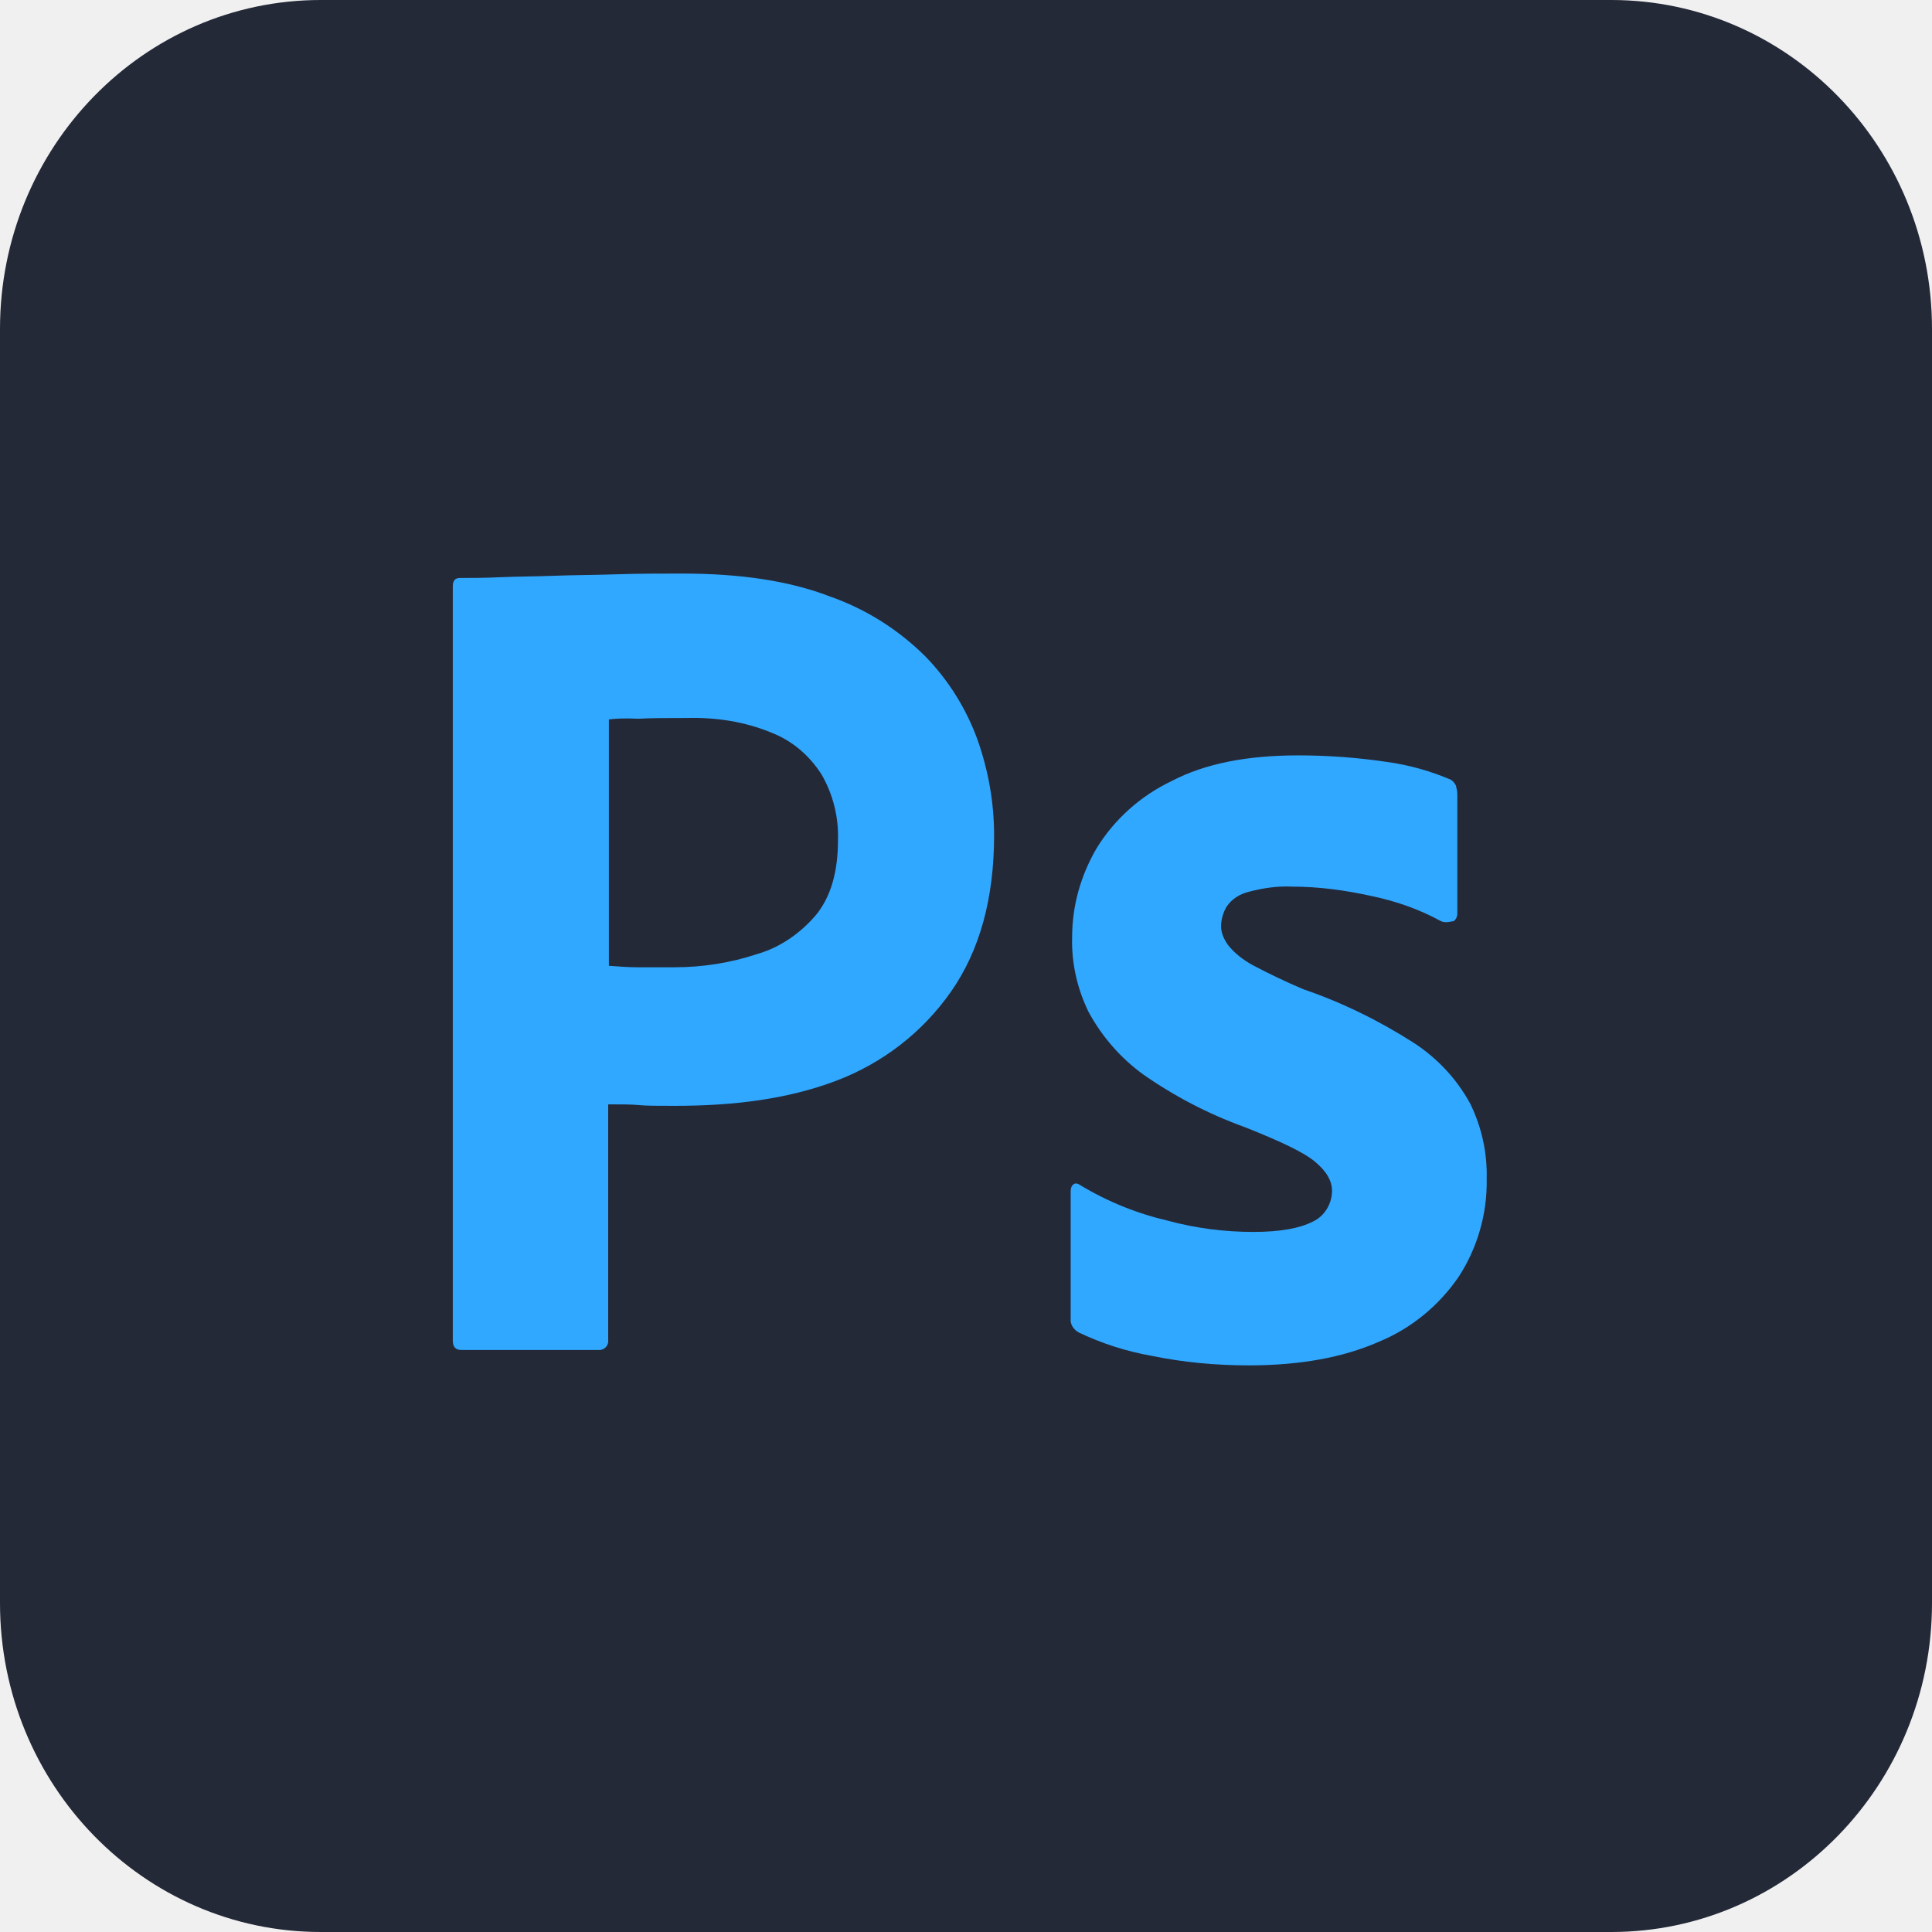
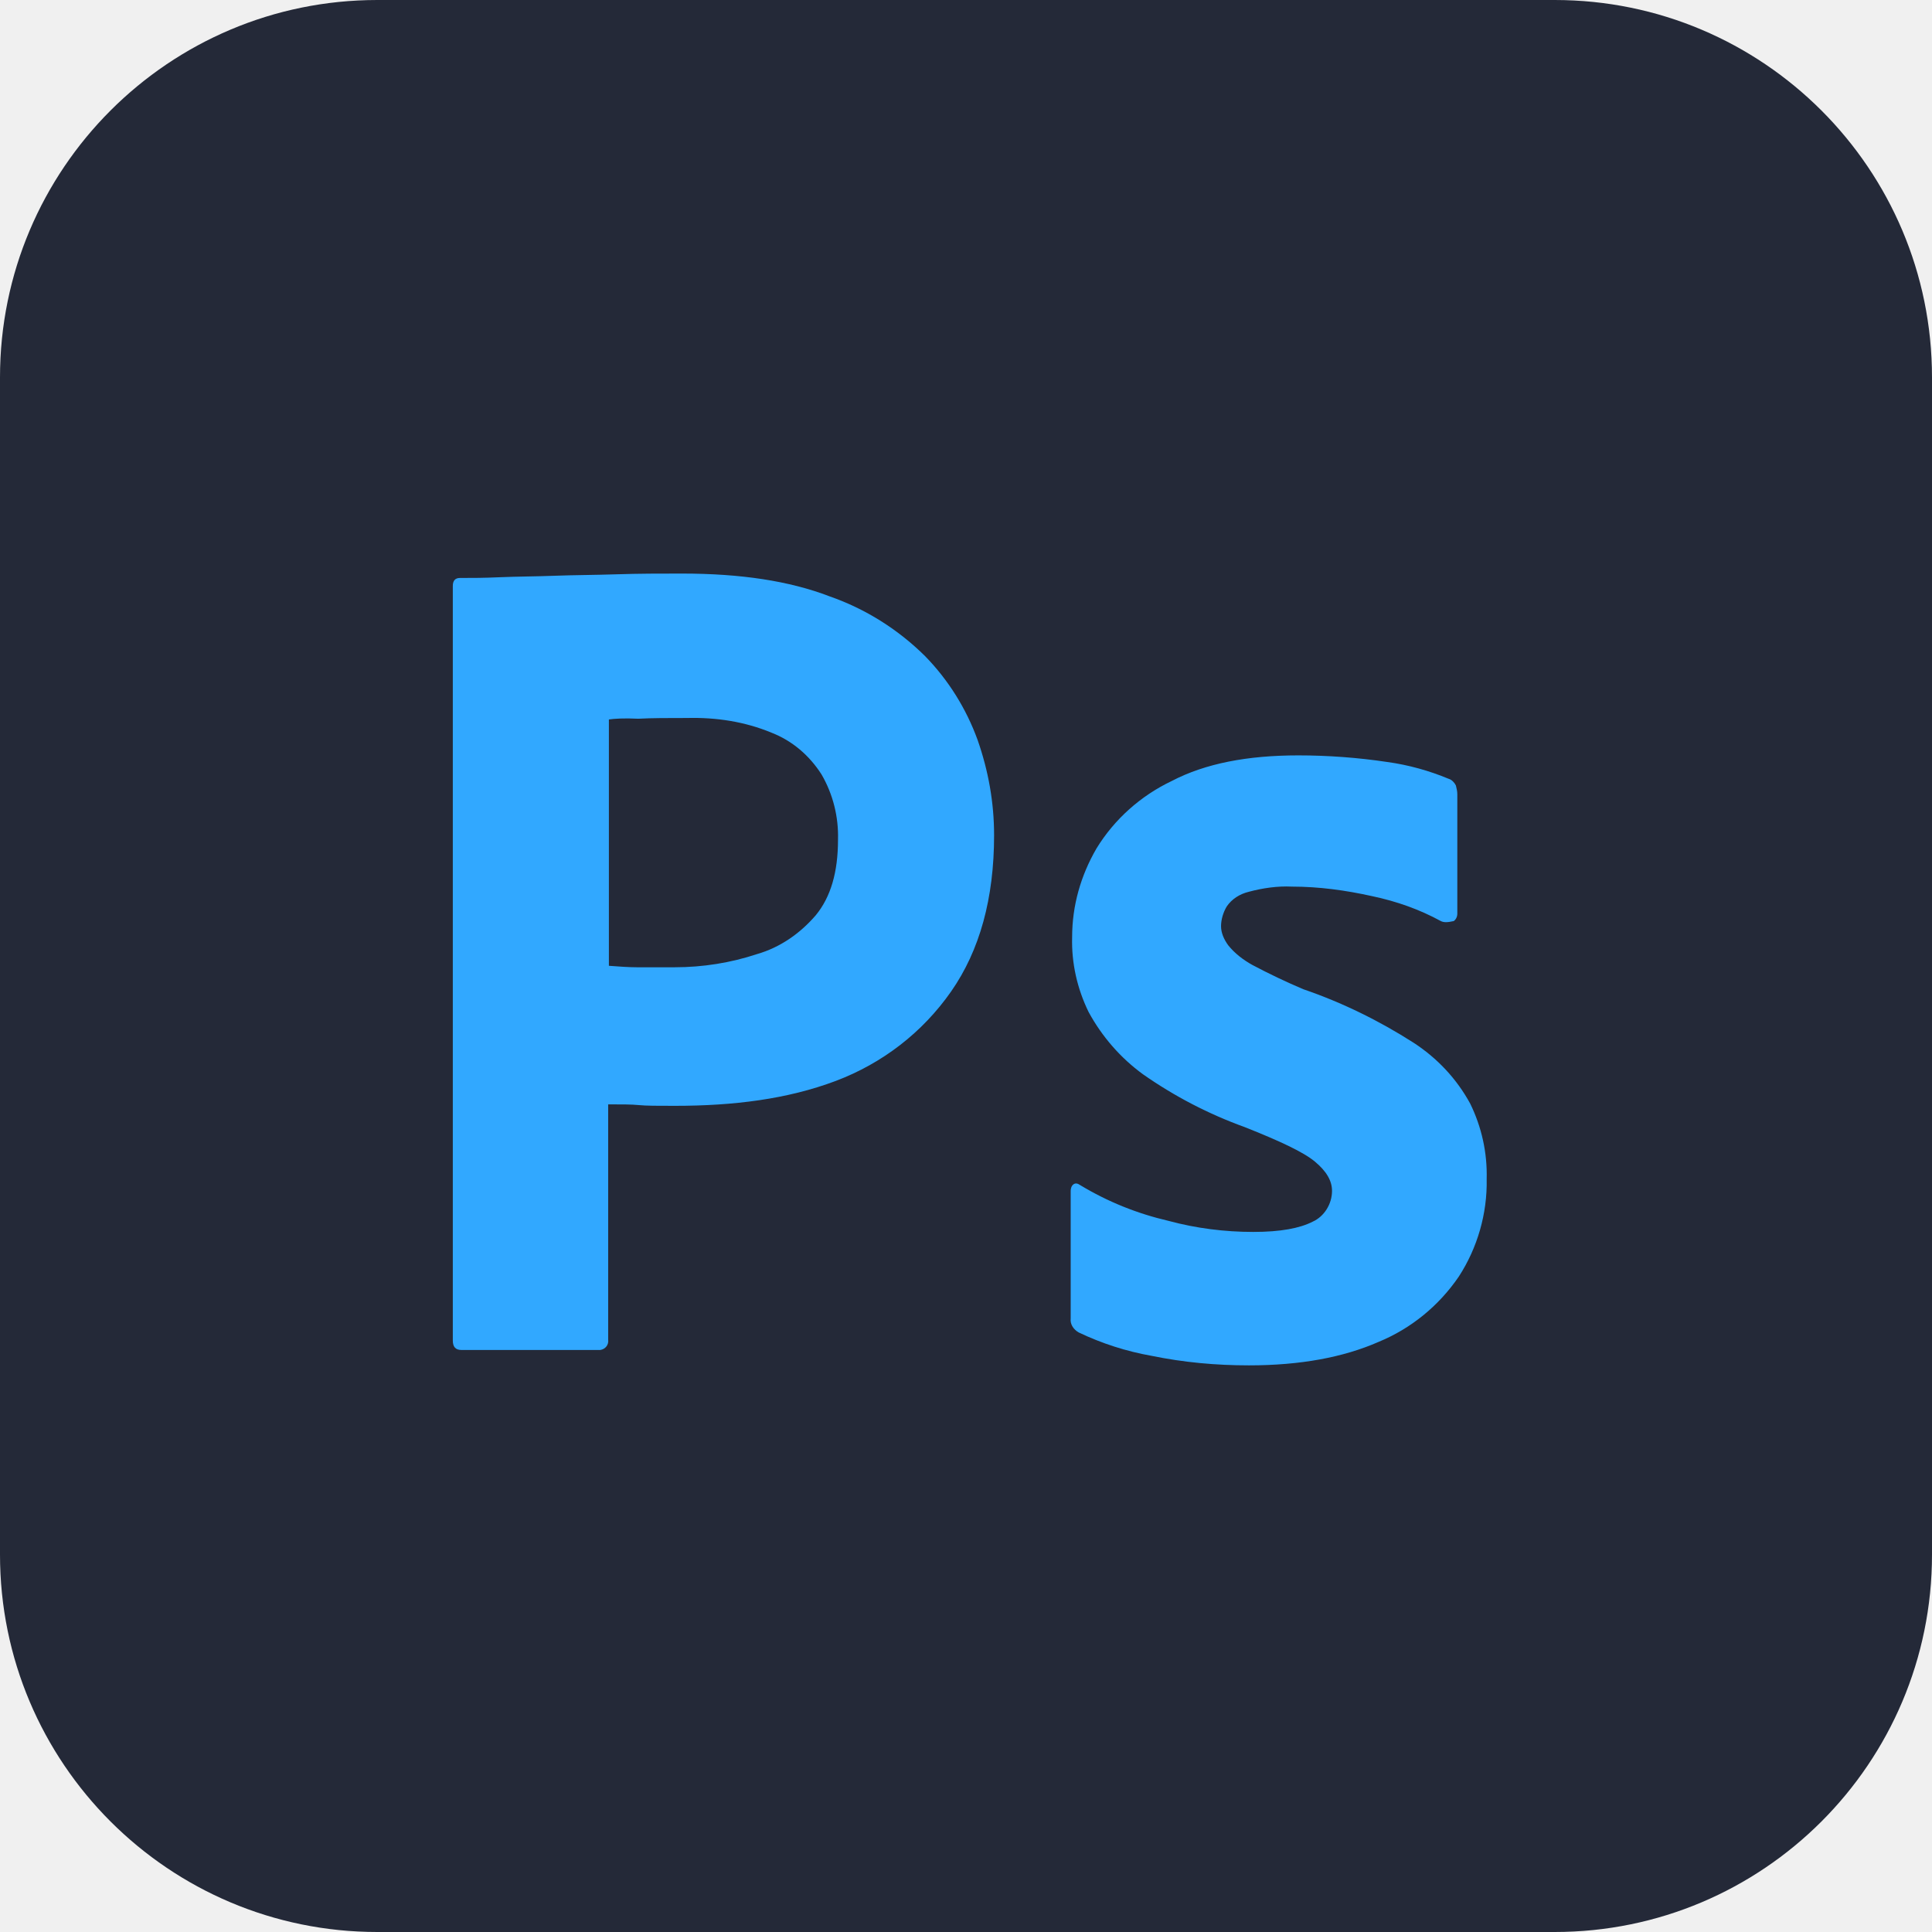
<svg xmlns="http://www.w3.org/2000/svg" width="256" height="256" viewBox="0 0 256 256" fill="none">
  <g clip-path="url(#clip0_1011_63)">
    <path d="M213.5 0H42.5C19.028 0 0 19.516 0 43.59V212.41C0 236.484 19.028 256 42.5 256H213.5C236.972 256 256 236.484 256 212.41V43.59C256 19.516 236.972 0 213.5 0Z" fill="#242938" />
    <path d="M60 177.615V77.651C60 76.971 60.285 76.583 60.949 76.583C62.562 76.583 64.08 76.583 66.261 76.485C68.538 76.388 70.91 76.388 73.472 76.291C76.033 76.194 78.784 76.194 81.725 76.097C84.666 76 87.512 76 90.358 76C98.138 76 104.588 76.971 109.902 79.011C114.664 80.667 119.006 83.389 122.614 86.977C125.67 90.118 128.032 93.895 129.54 98.052C130.963 102.132 131.722 106.31 131.722 110.681C131.722 119.036 129.824 125.933 126.029 131.374C122.234 136.813 116.922 140.894 110.756 143.225C104.304 145.654 97.189 146.528 89.41 146.528C87.133 146.528 85.615 146.528 84.666 146.431C83.717 146.334 82.389 146.334 80.587 146.334V177.518C80.681 178.198 80.207 178.781 79.543 178.878H61.138C60.38 178.878 60 178.489 60 177.615ZM80.681 95.332V127.973C82.01 128.07 83.243 128.168 84.381 128.168H89.41C93.11 128.168 96.81 127.585 100.319 126.419C103.356 125.545 106.012 123.699 108.099 121.27C110.091 118.842 111.04 115.538 111.04 111.264C111.129 108.228 110.372 105.229 108.858 102.618C107.245 100.092 104.968 98.149 102.217 97.08C98.707 95.623 94.912 95.04 91.022 95.138C88.556 95.138 86.374 95.138 84.572 95.235C82.674 95.138 81.346 95.235 80.681 95.332ZM190.92 122.047C188.074 120.493 185.039 119.425 181.813 118.744C178.302 117.967 174.793 117.481 171.187 117.481C169.29 117.384 167.298 117.676 165.495 118.161C164.262 118.453 163.218 119.133 162.554 120.104C162.08 120.882 161.795 121.853 161.795 122.727C161.795 123.601 162.175 124.476 162.744 125.253C163.598 126.322 164.736 127.196 165.97 127.876C168.169 129.042 170.417 130.112 172.705 131.082C177.828 132.831 182.762 135.259 187.315 138.173C190.446 140.213 193.008 142.934 194.81 146.237C196.328 149.345 197.086 152.745 196.992 156.242C197.086 160.809 195.759 165.375 193.292 169.163C190.646 173.041 186.954 176.046 182.667 177.809C178.018 179.849 172.325 180.918 165.495 180.918C161.131 180.918 156.862 180.529 152.593 179.655C149.247 179.063 145.993 178.018 142.916 176.547C142.252 176.158 141.778 175.478 141.872 174.701V157.797C141.872 157.506 141.967 157.117 142.252 156.923C142.537 156.729 142.821 156.825 143.106 157.02C146.806 159.254 150.695 160.809 154.87 161.78C158.475 162.752 162.27 163.237 166.064 163.237C169.67 163.237 172.231 162.752 173.939 161.877C175.456 161.197 176.5 159.546 176.5 157.797C176.5 156.437 175.741 155.174 174.223 153.911C172.705 152.649 169.575 151.191 164.926 149.345C160.157 147.624 155.629 145.273 151.455 142.351C148.481 140.182 146.018 137.36 144.244 134.093C142.726 130.985 141.967 127.585 142.063 124.184C142.063 120.007 143.201 116.024 145.288 112.43C147.66 108.544 151.17 105.435 155.249 103.492C159.708 101.16 165.305 100.092 172.041 100.092C175.931 100.092 179.916 100.383 183.805 100.966C186.651 101.355 189.402 102.132 191.963 103.2C192.343 103.298 192.723 103.687 192.912 104.075C193.008 104.464 193.102 104.853 193.102 105.241V121.076C193.102 121.465 192.912 121.853 192.628 122.047C191.774 122.241 191.3 122.241 190.92 122.047Z" fill="#31A8FF" />
  </g>
  <defs>
    <clipPath id="clip0_1011_63">
-       <rect width="256" height="256" fill="white" />
+       <rect width="256" height="256" rx="50" fill="white" />
    </clipPath>
  </defs>
</svg>
